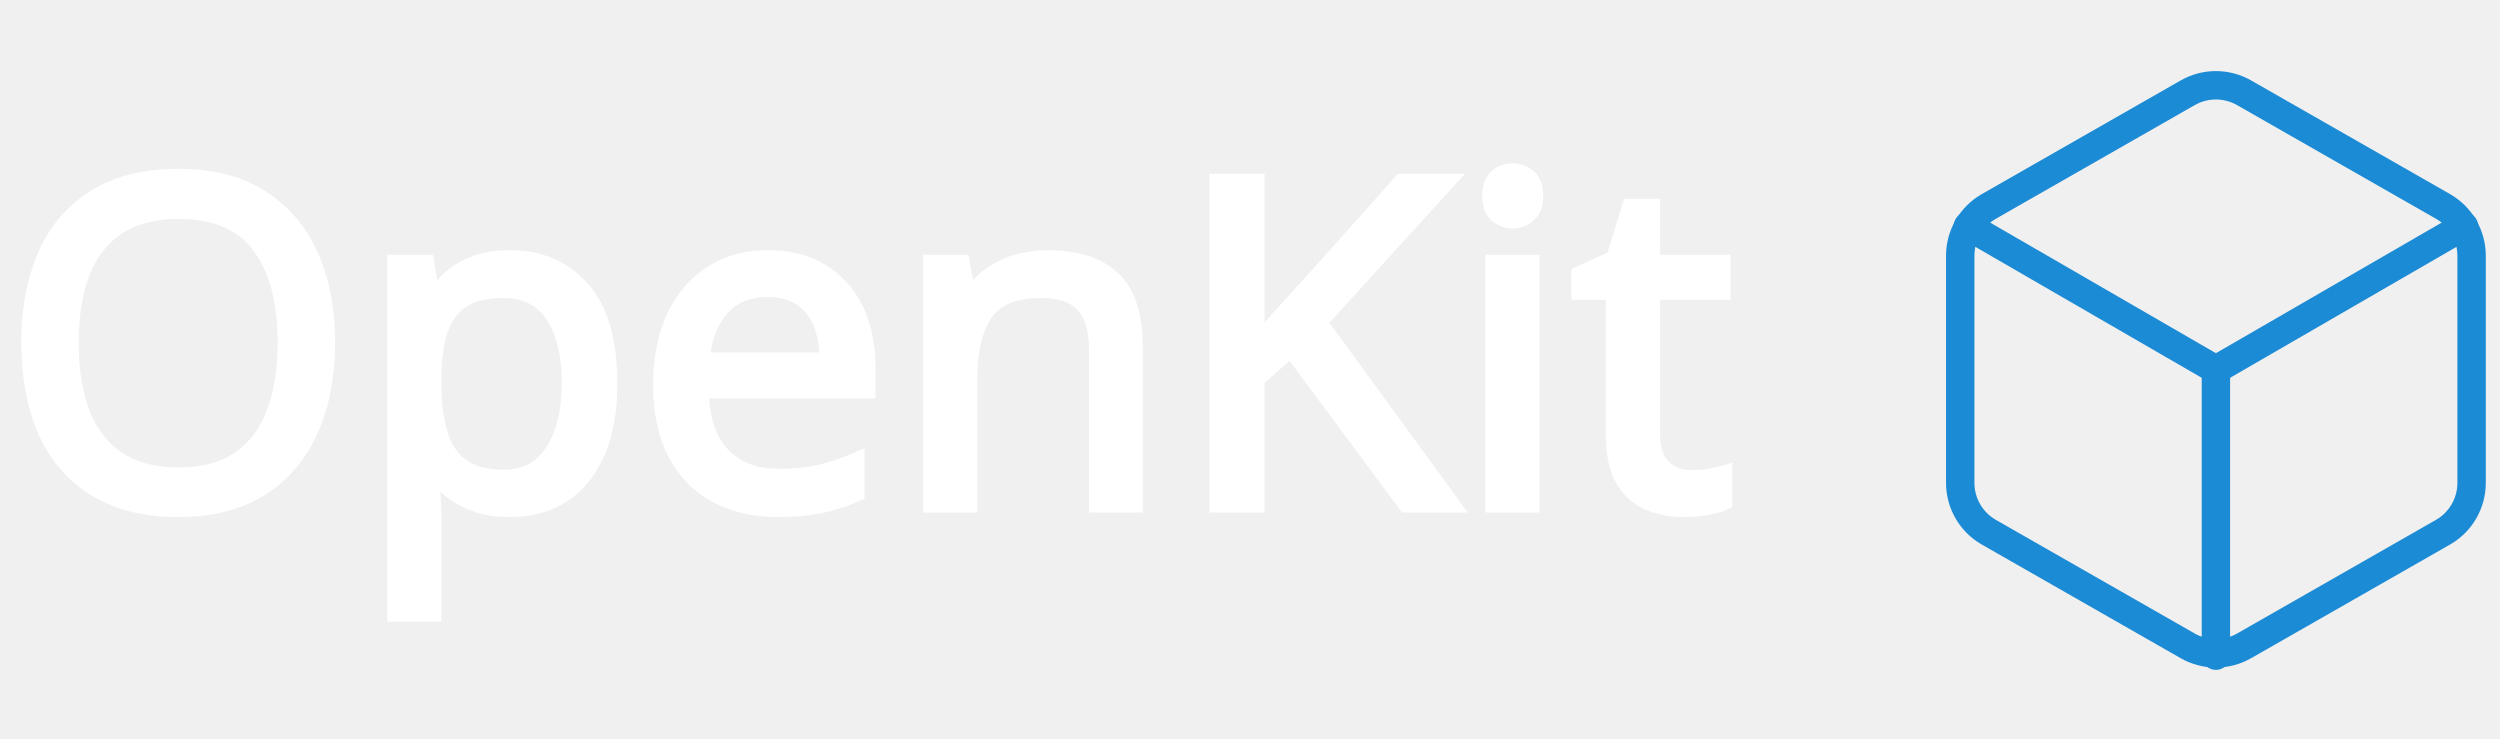
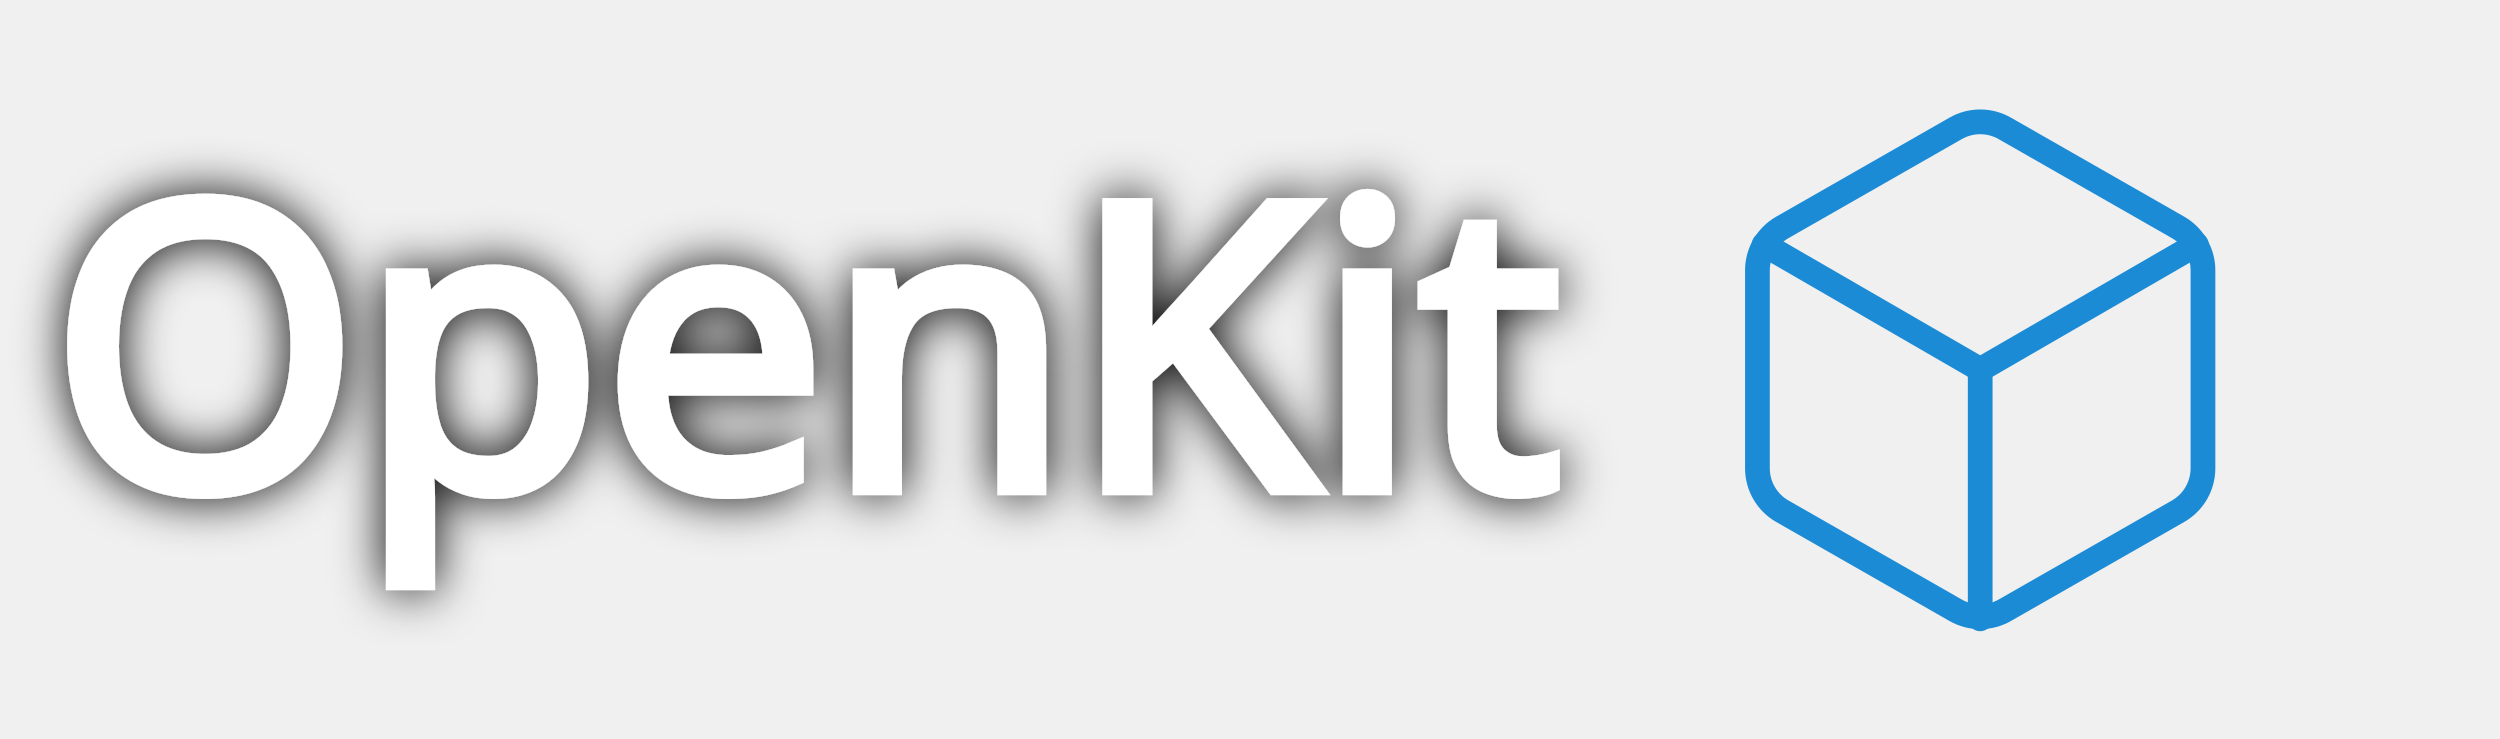
- <svg xmlns="http://www.w3.org/2000/svg" width="88" height="26" viewBox="-1 -4 88 22">
-   <g id="openkit-text" stroke-linecap="round" fill-rule="evenodd" font-size="9pt" stroke="#ffffff" fill="#ffffff" stroke-width="0.5">
+ <svg xmlns="http://www.w3.org/2000/svg" width="88" height="26" viewBox="-3 -4 101 22">
+   <g id="openkit-text" stroke-linecap="round" fill-rule="evenodd" font-size="9pt" stroke="#ffffff" fill="#ffffff" stroke-width="0.5" style="filter: drop-shadow(0px 0px 1px rgba(0, 0, 0, 1))">
    <path d="M 10.449 7.405 A 9.087 9.087 0 0 0 10.544 6.064 A 8.93 8.93 0 0 0 10.429 4.597 A 6.5 6.5 0 0 0 9.944 2.968 A 5.489 5.489 0 0 0 9.925 2.927 A 4.573 4.573 0 0 0 8.176 0.92 A 4.198 4.198 0 0 0 8.089 0.867 Q 7.427 0.477 6.597 0.312 A 6.686 6.686 0 0 0 5.296 0.192 A 8.338 8.338 0 0 0 4.983 0.198 Q 3.4 0.257 2.328 0.928 Q 1.152 1.664 0.576 2.976 A 6.604 6.604 0 0 0 0.118 4.545 A 9.093 9.093 0 0 0 0 6.048 A 9.935 9.935 0 0 0 0.049 7.049 A 7.79 7.79 0 0 0 0.32 8.464 Q 0.64 9.552 1.296 10.328 A 4.217 4.217 0 0 0 1.599 10.651 A 4.451 4.451 0 0 0 2.944 11.528 Q 3.936 11.952 5.28 11.952 Q 6.576 11.952 7.56 11.536 Q 8.544 11.12 9.208 10.336 A 4.866 4.866 0 0 0 9.643 9.734 A 5.563 5.563 0 0 0 10.208 8.472 A 7.129 7.129 0 0 0 10.449 7.405 Z M 1.838 8.314 A 4.972 4.972 0 0 0 1.92 8.544 A 3.586 3.586 0 0 0 2.45 9.489 A 3.076 3.076 0 0 0 3.16 10.144 Q 3.954 10.673 5.14 10.702 A 5.688 5.688 0 0 0 5.28 10.704 Q 6.374 10.704 7.131 10.305 A 2.789 2.789 0 0 0 7.4 10.144 A 3.178 3.178 0 0 0 8.444 8.947 A 4.047 4.047 0 0 0 8.624 8.544 A 5.665 5.665 0 0 0 8.918 7.443 Q 9.004 6.926 9.02 6.339 A 9.959 9.959 0 0 0 9.024 6.064 Q 9.024 3.904 8.128 2.68 Q 7.232 1.456 5.296 1.456 Q 4.19 1.456 3.416 1.858 A 2.901 2.901 0 0 0 3.16 2.008 A 3.141 3.141 0 0 0 2.056 3.281 A 3.958 3.958 0 0 0 1.92 3.592 A 5.548 5.548 0 0 0 1.633 4.649 Q 1.52 5.299 1.52 6.064 Q 1.52 7.348 1.838 8.314 Z" id="0" vector-effect="non-scaling-stroke" />
    <path d="M 14.288 10.704 L 14.192 10.704 Q 14.222 10.962 14.253 11.351 A 30.718 30.718 0 0 1 14.256 11.392 Q 14.288 11.808 14.288 12.112 L 14.288 15.632 L 12.88 15.632 L 12.88 3.216 L 14.032 3.216 L 14.224 4.384 L 14.288 4.384 Q 14.544 4.016 14.904 3.712 A 2.557 2.557 0 0 1 15.482 3.348 A 3.141 3.141 0 0 1 15.768 3.232 Q 16.272 3.056 16.96 3.056 Q 18.544 3.056 19.512 4.16 Q 20.24 4.99 20.421 6.455 A 8.465 8.465 0 0 1 20.48 7.488 A 8.023 8.023 0 0 1 20.413 8.556 Q 20.338 9.116 20.178 9.588 A 4.32 4.32 0 0 1 20.04 9.944 Q 19.6 10.944 18.808 11.448 A 3.211 3.211 0 0 1 17.494 11.916 A 4.131 4.131 0 0 1 16.944 11.952 A 4.183 4.183 0 0 1 16.342 11.911 A 3.12 3.12 0 0 1 15.776 11.776 A 3.407 3.407 0 0 1 15.289 11.567 A 2.626 2.626 0 0 1 14.904 11.32 A 3.452 3.452 0 0 1 14.405 10.848 A 3.108 3.108 0 0 1 14.288 10.704 Z M 14.288 7.216 L 14.288 7.488 Q 14.288 8.544 14.512 9.28 A 2.445 2.445 0 0 0 14.762 9.848 A 1.875 1.875 0 0 0 15.272 10.4 A 1.876 1.876 0 0 0 15.85 10.672 Q 16.236 10.784 16.736 10.784 A 2.329 2.329 0 0 0 17.324 10.713 A 1.729 1.729 0 0 0 18.024 10.352 Q 18.528 9.92 18.776 9.176 A 4.67 4.67 0 0 0 18.97 8.325 A 6.359 6.359 0 0 0 19.024 7.472 A 6.203 6.203 0 0 0 18.957 6.53 Q 18.881 6.036 18.719 5.631 A 3.002 3.002 0 0 0 18.456 5.12 A 1.848 1.848 0 0 0 17.11 4.268 A 2.783 2.783 0 0 0 16.704 4.24 Q 16.07 4.24 15.618 4.416 A 1.849 1.849 0 0 0 15.312 4.568 A 1.795 1.795 0 0 0 14.649 5.308 A 2.342 2.342 0 0 0 14.544 5.552 A 3.675 3.675 0 0 0 14.388 6.131 Q 14.298 6.61 14.288 7.216 Z" id="1" vector-effect="non-scaling-stroke" />
    <path d="M 29.568 6.928 L 29.568 7.776 L 23.696 7.776 Q 23.728 9.232 24.44 9.992 A 2.327 2.327 0 0 0 25.653 10.67 A 3.501 3.501 0 0 0 26.432 10.752 Q 27.219 10.752 27.835 10.611 A 4.481 4.481 0 0 0 27.88 10.6 A 7.722 7.722 0 0 0 28.763 10.329 A 9.231 9.231 0 0 0 29.184 10.16 L 29.184 11.392 A 6.918 6.918 0 0 1 28.219 11.736 A 6.065 6.065 0 0 1 27.888 11.816 Q 27.344 11.932 26.627 11.949 A 10.703 10.703 0 0 1 26.368 11.952 A 5.07 5.07 0 0 1 25.189 11.82 A 4.1 4.1 0 0 1 24.216 11.456 Q 23.28 10.96 22.76 9.976 Q 22.24 8.992 22.24 7.568 A 7.043 7.043 0 0 1 22.324 6.451 Q 22.439 5.735 22.712 5.152 A 3.863 3.863 0 0 1 23.362 4.168 A 3.377 3.377 0 0 1 24.04 3.6 A 3.487 3.487 0 0 1 25.548 3.082 A 4.393 4.393 0 0 1 26.032 3.056 A 4.267 4.267 0 0 1 26.938 3.148 A 3.206 3.206 0 0 1 27.928 3.536 Q 28.72 4.016 29.144 4.888 Q 29.568 5.76 29.568 6.928 Z M 23.728 6.656 L 28.096 6.656 Q 28.096 5.952 27.891 5.424 A 2.497 2.497 0 0 0 27.872 5.376 A 1.949 1.949 0 0 0 27.49 4.774 A 1.82 1.82 0 0 0 27.192 4.52 A 1.694 1.694 0 0 0 26.635 4.277 Q 26.355 4.208 26.016 4.208 A 2.524 2.524 0 0 0 25.32 4.299 A 1.877 1.877 0 0 0 24.424 4.856 Q 23.84 5.504 23.728 6.656 Z" id="2" vector-effect="non-scaling-stroke" />
    <path d="M 38.976 6.208 L 38.976 11.792 L 37.584 11.792 L 37.584 6.304 A 3.714 3.714 0 0 0 37.543 5.733 Q 37.497 5.437 37.399 5.2 A 1.54 1.54 0 0 0 37.12 4.752 Q 36.739 4.332 36.004 4.257 A 3.331 3.331 0 0 0 35.664 4.24 A 3.961 3.961 0 0 0 34.97 4.296 Q 34.096 4.453 33.696 5.04 A 2.719 2.719 0 0 0 33.354 5.772 Q 33.247 6.12 33.196 6.542 A 6.786 6.786 0 0 0 33.152 7.344 L 33.152 11.792 L 31.744 11.792 L 31.744 3.216 L 32.88 3.216 L 33.088 4.384 L 33.168 4.384 Q 33.456 3.936 33.88 3.64 Q 34.304 3.344 34.816 3.2 Q 35.328 3.056 35.872 3.056 A 5.055 5.055 0 0 1 36.754 3.128 Q 37.652 3.287 38.192 3.8 A 2.216 2.216 0 0 1 38.728 4.627 Q 38.866 4.985 38.927 5.432 A 5.729 5.729 0 0 1 38.976 6.208 Z" id="3" vector-effect="non-scaling-stroke" />
    <path d="M 45.472 5.344 L 50.176 11.792 L 48.48 11.792 L 44.432 6.336 L 43.264 7.36 L 43.264 11.792 L 41.824 11.792 L 41.824 0.368 L 43.264 0.368 L 43.264 6 Q 43.744 5.456 44.24 4.912 L 45.232 3.824 L 48.32 0.368 L 50 0.368 L 45.472 5.344 Z" id="4" vector-effect="non-scaling-stroke" />
    <path d="M 51.536 3.216 L 52.944 3.216 L 52.944 11.792 L 51.536 11.792 L 51.536 3.216 Z M 52.256 0 Q 52.576 0 52.824 0.216 A 0.666 0.666 0 0 1 53.016 0.51 Q 53.054 0.621 53.066 0.757 A 1.532 1.532 0 0 1 53.072 0.896 A 1.286 1.286 0 0 1 53.048 1.154 Q 52.995 1.414 52.824 1.568 Q 52.576 1.792 52.256 1.792 A 0.913 0.913 0 0 1 51.941 1.739 A 0.81 0.81 0 0 1 51.664 1.568 A 0.706 0.706 0 0 1 51.474 1.257 Q 51.438 1.144 51.428 1.007 A 1.52 1.52 0 0 1 51.424 0.896 A 1.418 1.418 0 0 1 51.445 0.644 Q 51.47 0.507 51.524 0.401 A 0.63 0.63 0 0 1 51.664 0.216 A 0.836 0.836 0 0 1 52.18 0.003 A 1.091 1.091 0 0 1 52.256 0 Z" id="5" vector-effect="non-scaling-stroke" />
    <path d="M 59.728 10.624 L 59.728 11.696 Q 59.514 11.803 59.125 11.874 A 4.798 4.798 0 0 1 59.088 11.88 A 4.884 4.884 0 0 1 58.507 11.946 A 4.247 4.247 0 0 1 58.288 11.952 A 3.413 3.413 0 0 1 57.451 11.852 A 3.011 3.011 0 0 1 57.048 11.72 A 1.868 1.868 0 0 1 56.237 11.075 A 2.366 2.366 0 0 1 56.128 10.912 A 2.082 2.082 0 0 1 55.907 10.391 Q 55.835 10.139 55.803 9.835 A 5.096 5.096 0 0 1 55.776 9.296 L 55.776 4.304 L 54.56 4.304 L 54.56 3.632 L 55.792 3.072 L 56.352 1.248 L 57.184 1.248 L 57.184 3.216 L 59.664 3.216 L 59.664 4.304 L 57.184 4.304 L 57.184 9.264 A 2.592 2.592 0 0 0 57.217 9.694 Q 57.255 9.919 57.337 10.098 A 1.108 1.108 0 0 0 57.56 10.424 A 1.269 1.269 0 0 0 58.357 10.792 A 1.724 1.724 0 0 0 58.528 10.8 Q 58.848 10.8 59.184 10.744 A 6.593 6.593 0 0 0 59.4 10.705 Q 59.496 10.685 59.578 10.665 A 2.712 2.712 0 0 0 59.728 10.624 Z" id="6" vector-effect="non-scaling-stroke" />
  </g>
  <g fill="none" stroke="#1c8bd5" stroke-width="1" stroke-linecap="round" stroke-linejoin="round" class="feather feather-box" transform="translate(65, -5)">
    <path d="M21 16V8a2 2 0 0 0-1-1.73l-7-4a2 2 0 0 0-2 0l-7 4A2 2 0 0 0 3 8v8a2 2 0 0 0 1 1.73l7 4a2 2 0 0 0 2 0l7-4A2 2 0 0 0 21 16z">
    </path>
    <polyline points="3.27 6.96 12 12.01 20.73 6.96" />
    <line x1="12" y1="22.08" x2="12" y2="12" />
  </g>
</svg>
